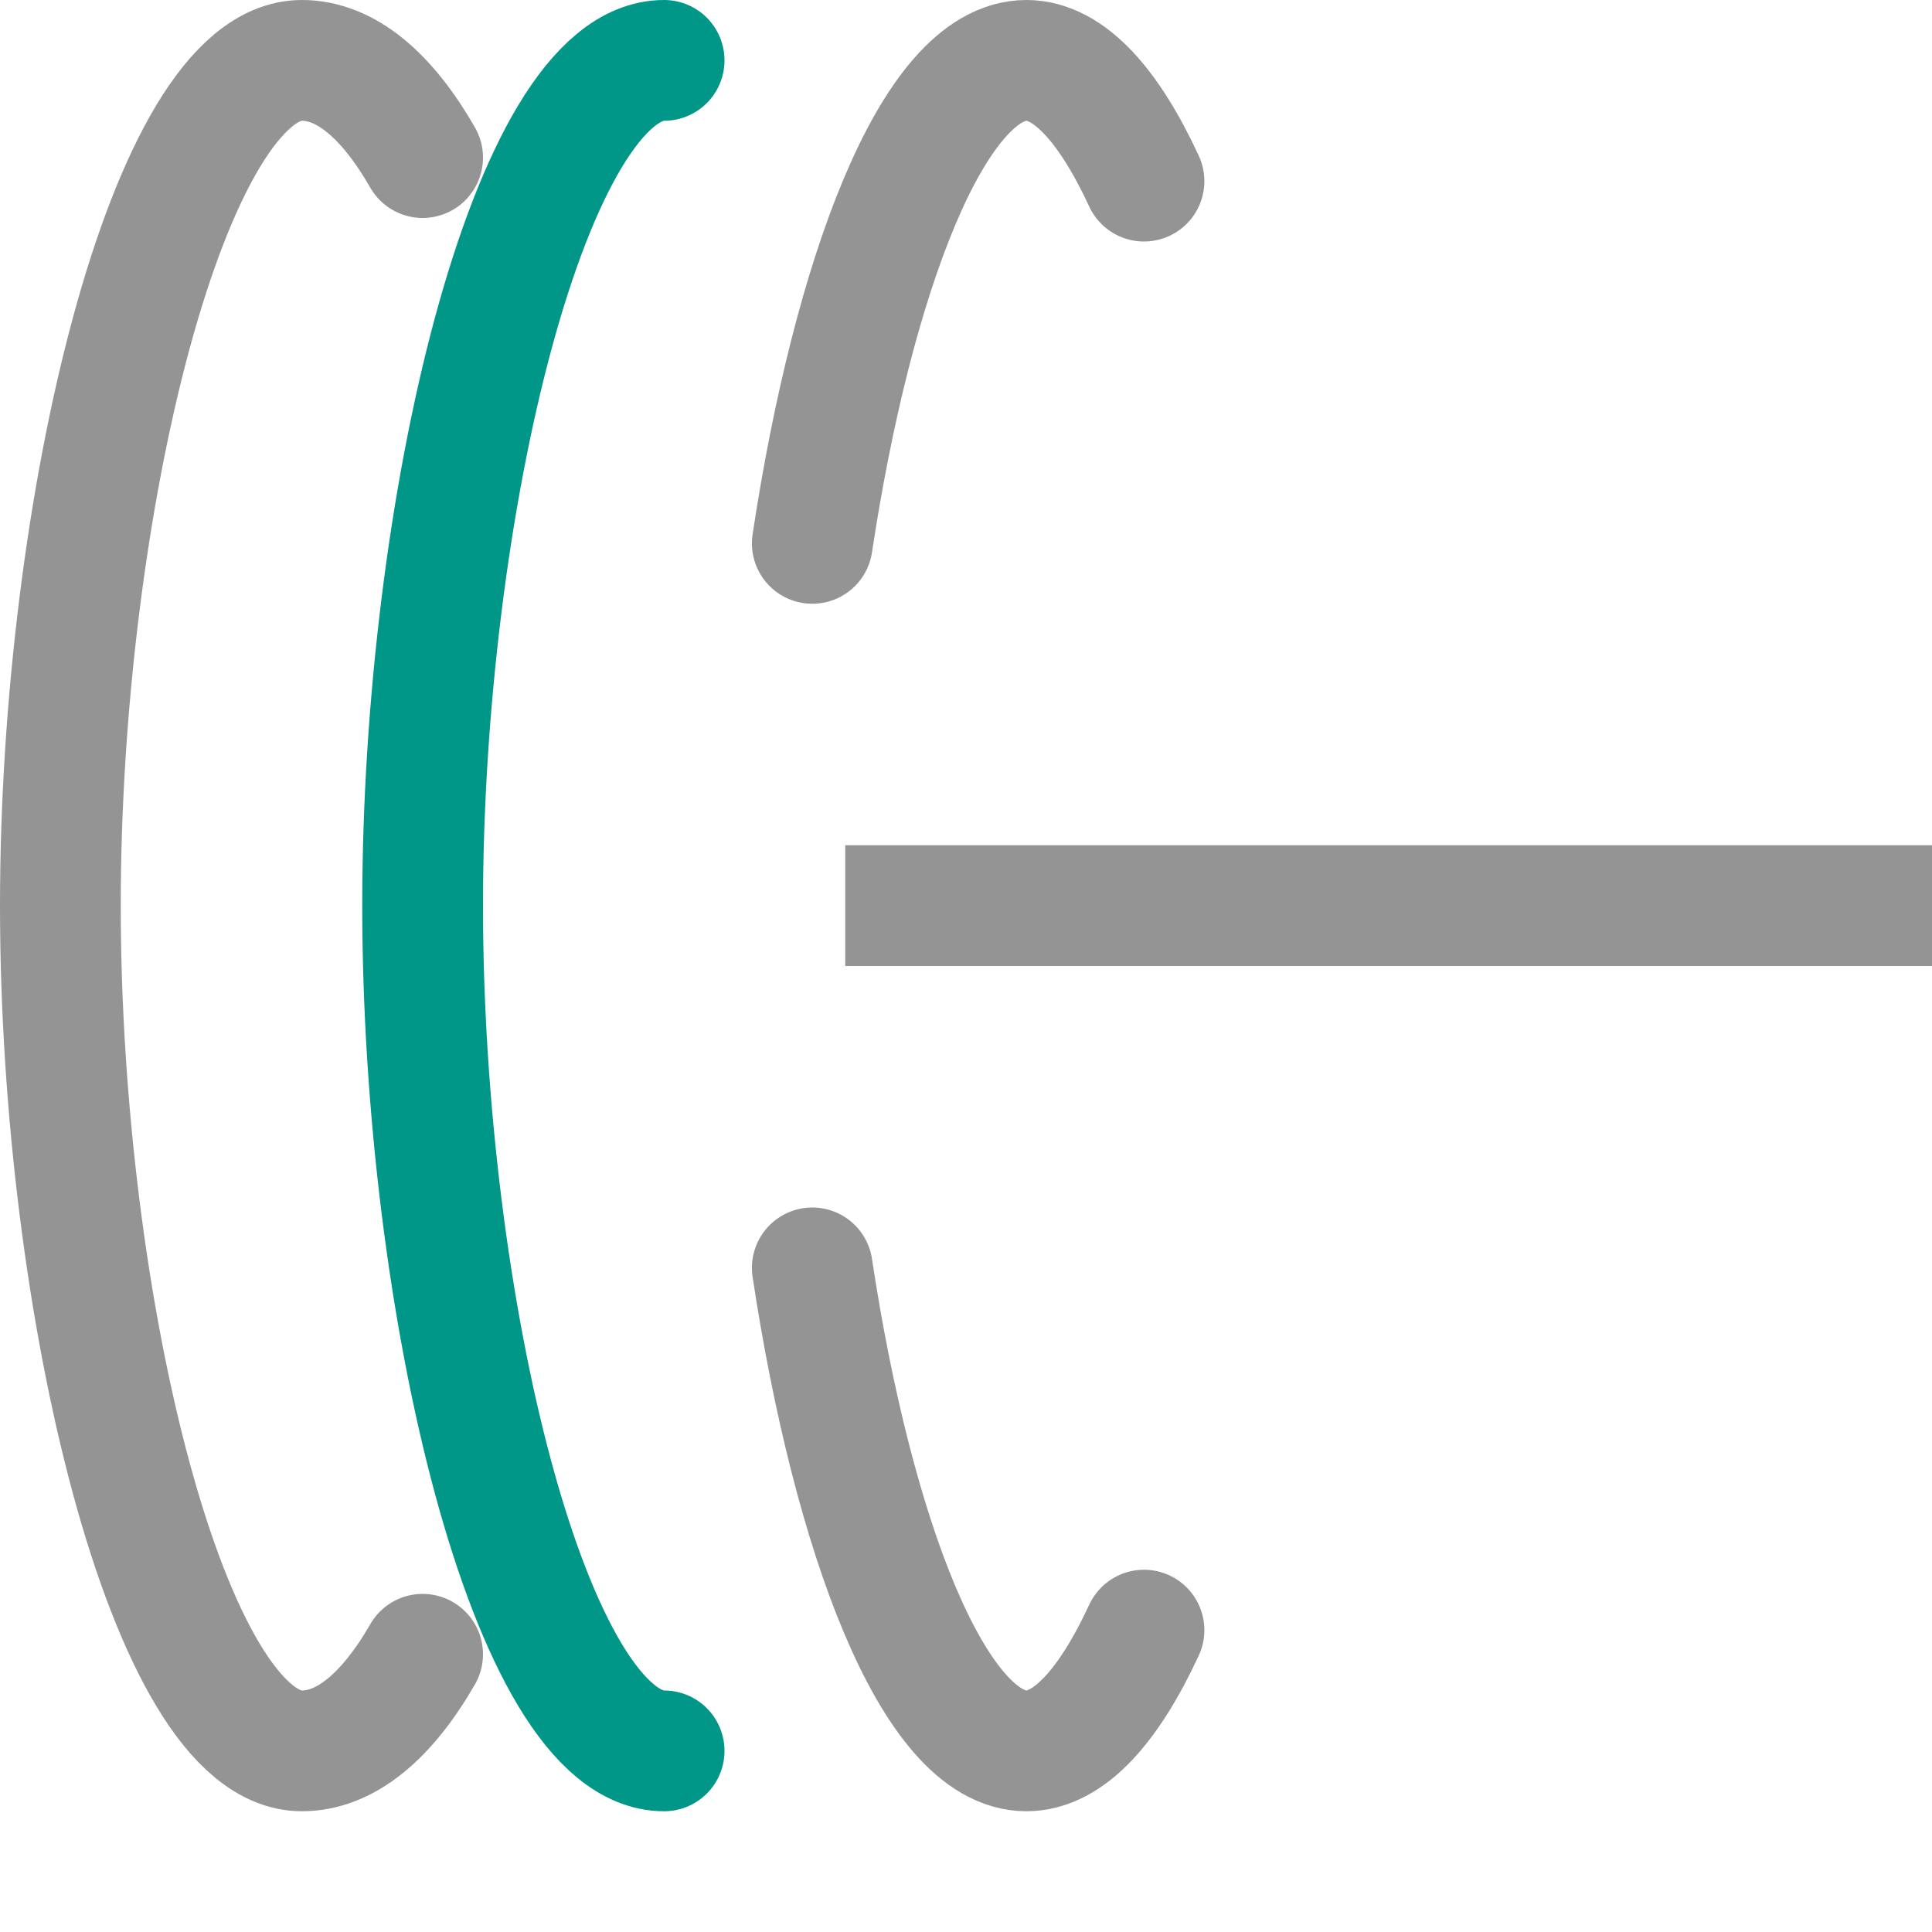
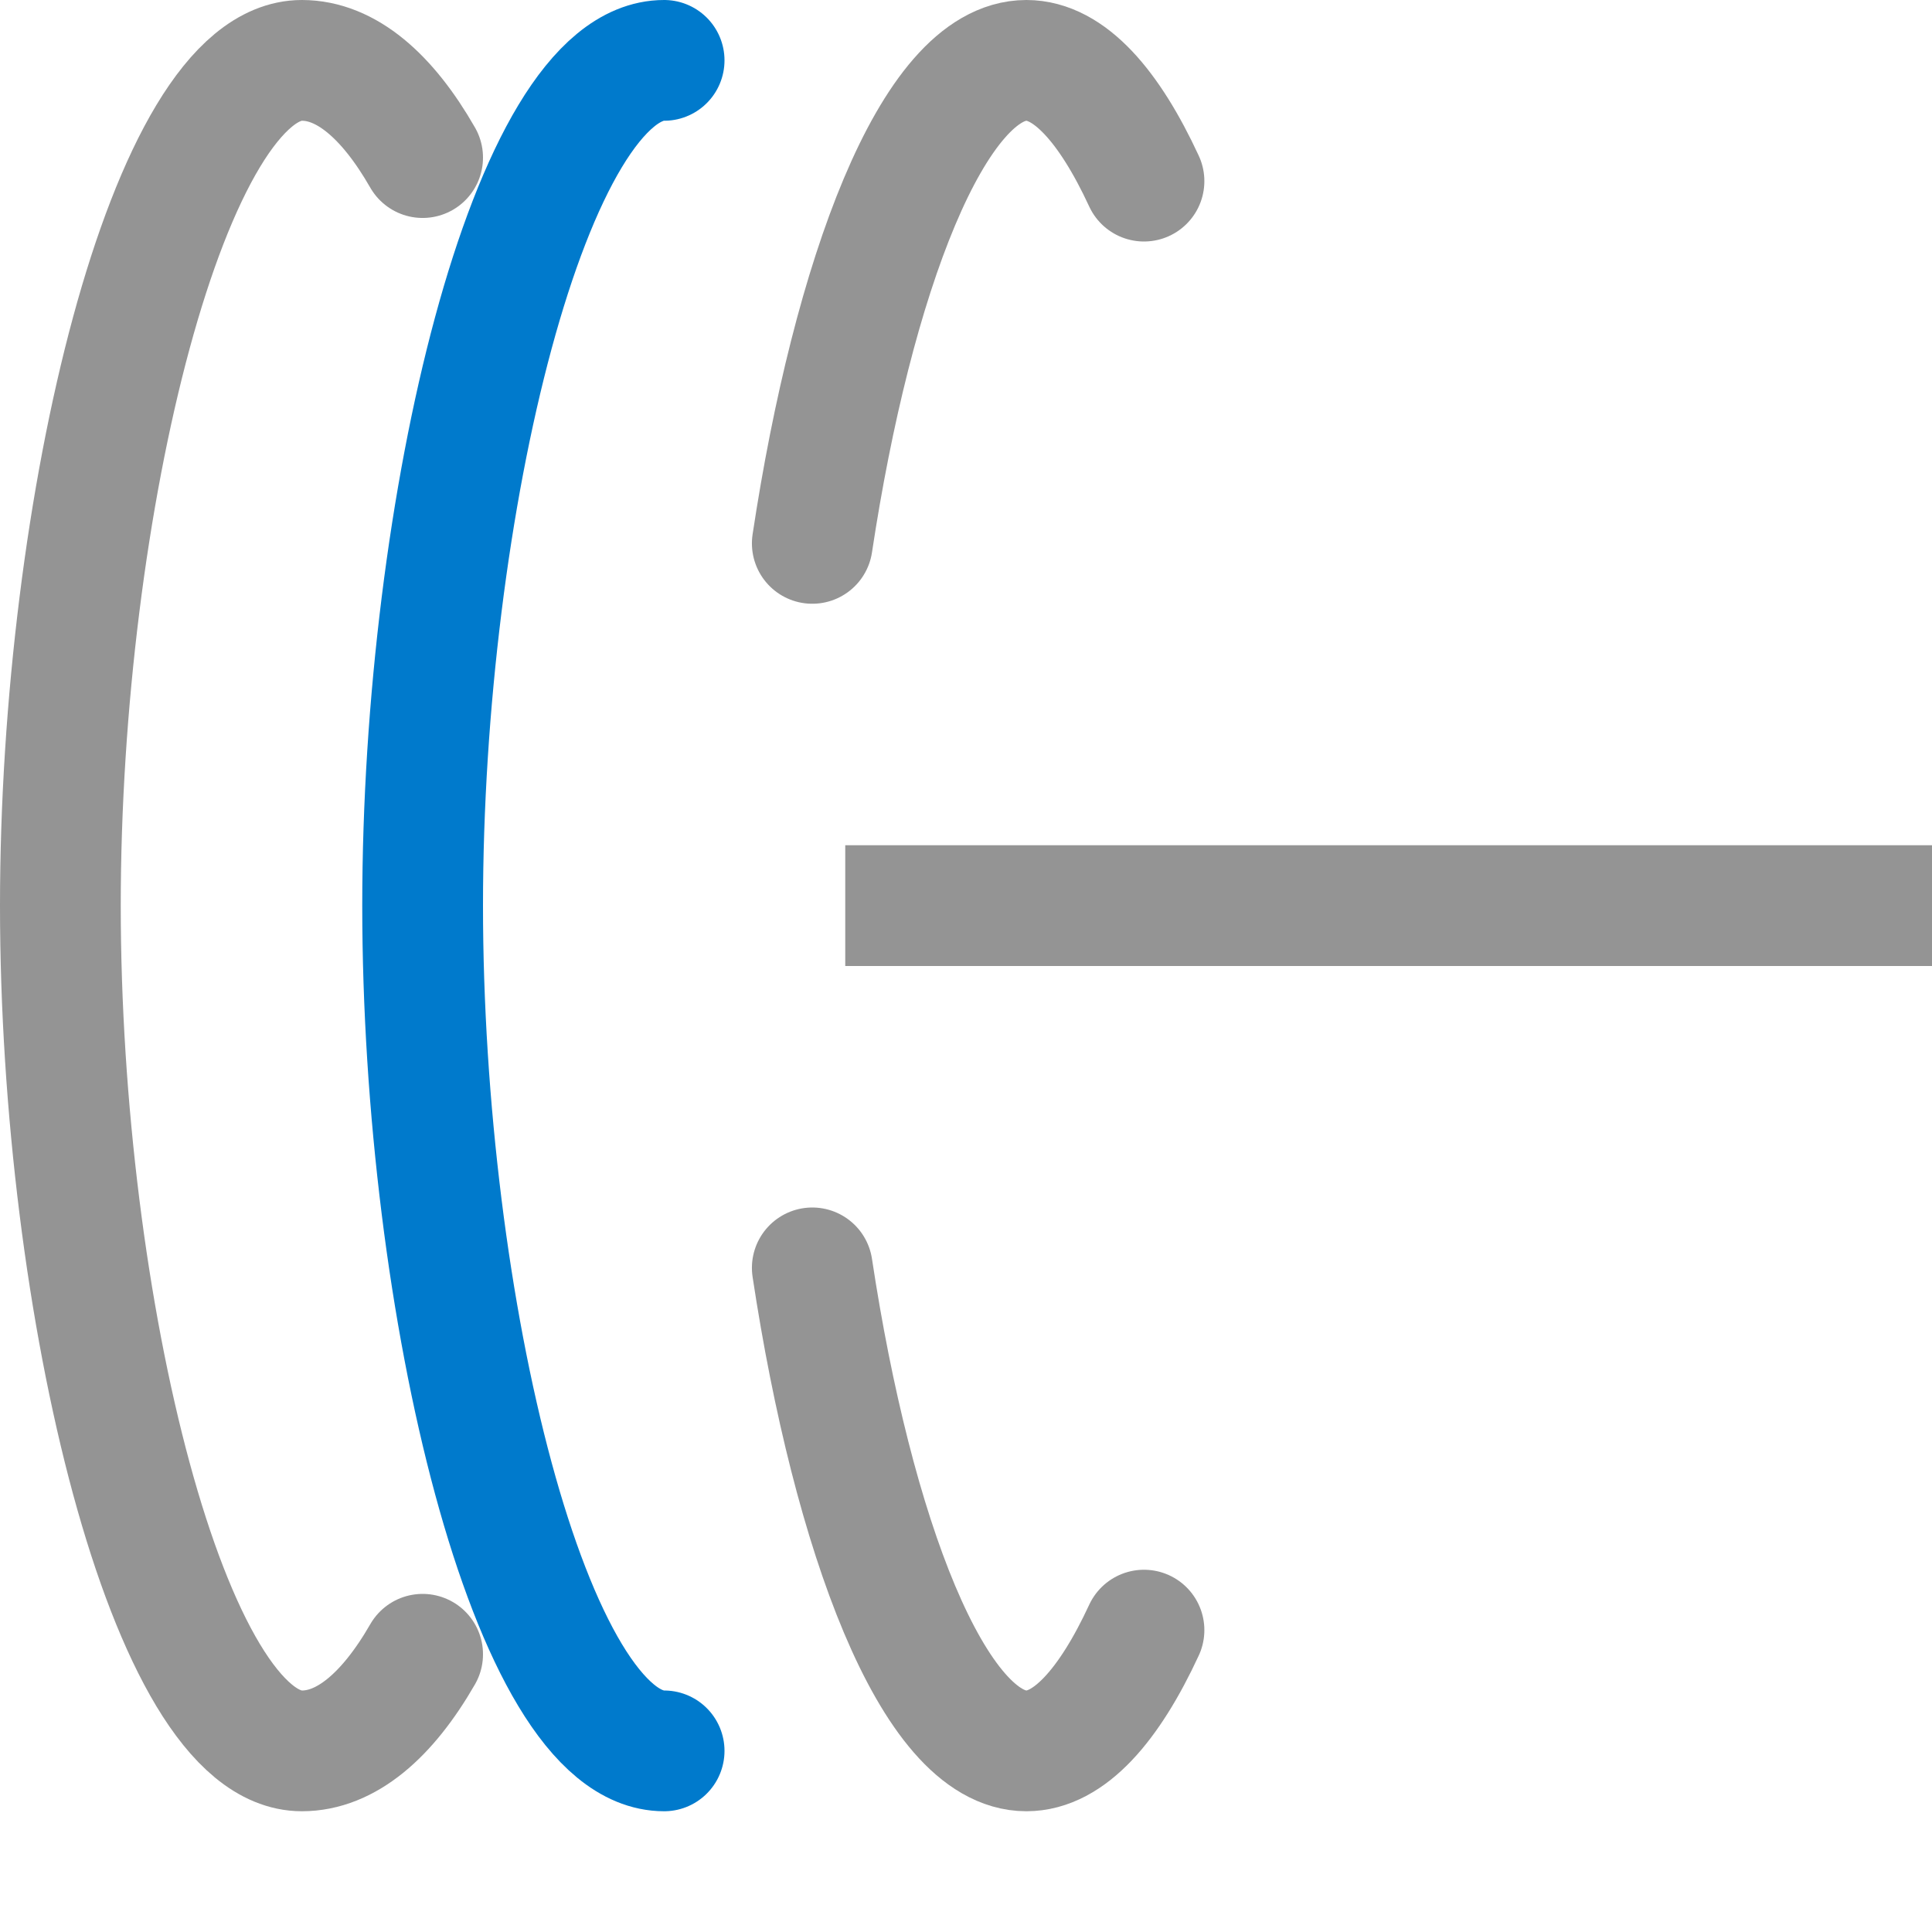
<svg xmlns="http://www.w3.org/2000/svg" width="16" height="16" viewBox="0 0 16 16">
-   <path d="M5.5,14.5c-1.105,0-2-3.686-2-7s.895-7,2-7" style="fill:none;stroke:#009688;stroke-linecap:round;stroke-linejoin:round" />
+   <path d="M5.5,14.5c-1.105,0-2-3.686-2-7s.895-7,2-7" style="fill:none;stroke:#007acc;stroke-linecap:round;stroke-linejoin:round" />
  <line x1="7.5" y1="7.5" x2="15.5" y2="7.5" style="fill:none;stroke:#949494;stroke-linecap:square;stroke-linejoin:round" />
  <path d="M3.5,13.7c-.294.511-.636.8-1,.8-1.1,0-2-3.686-2-7s.9-7,2-7c.365,0,.707.293,1,.805" style="fill:none;stroke:#949494;stroke-linecap:round;stroke-linejoin:round" />
  <path d="M6.727,4.5c.334-2.208,1-4,1.773-4,.354,0,.686.378.974,1" style="fill:none;stroke:#949494;stroke-linecap:round;stroke-linejoin:round" />
  <path d="M9.474,13.5c-.288.622-.62,1-.974,1-.77,0-1.439-1.792-1.773-4" style="fill:none;stroke:#949494;stroke-linecap:round;stroke-linejoin:round" />
</svg>
